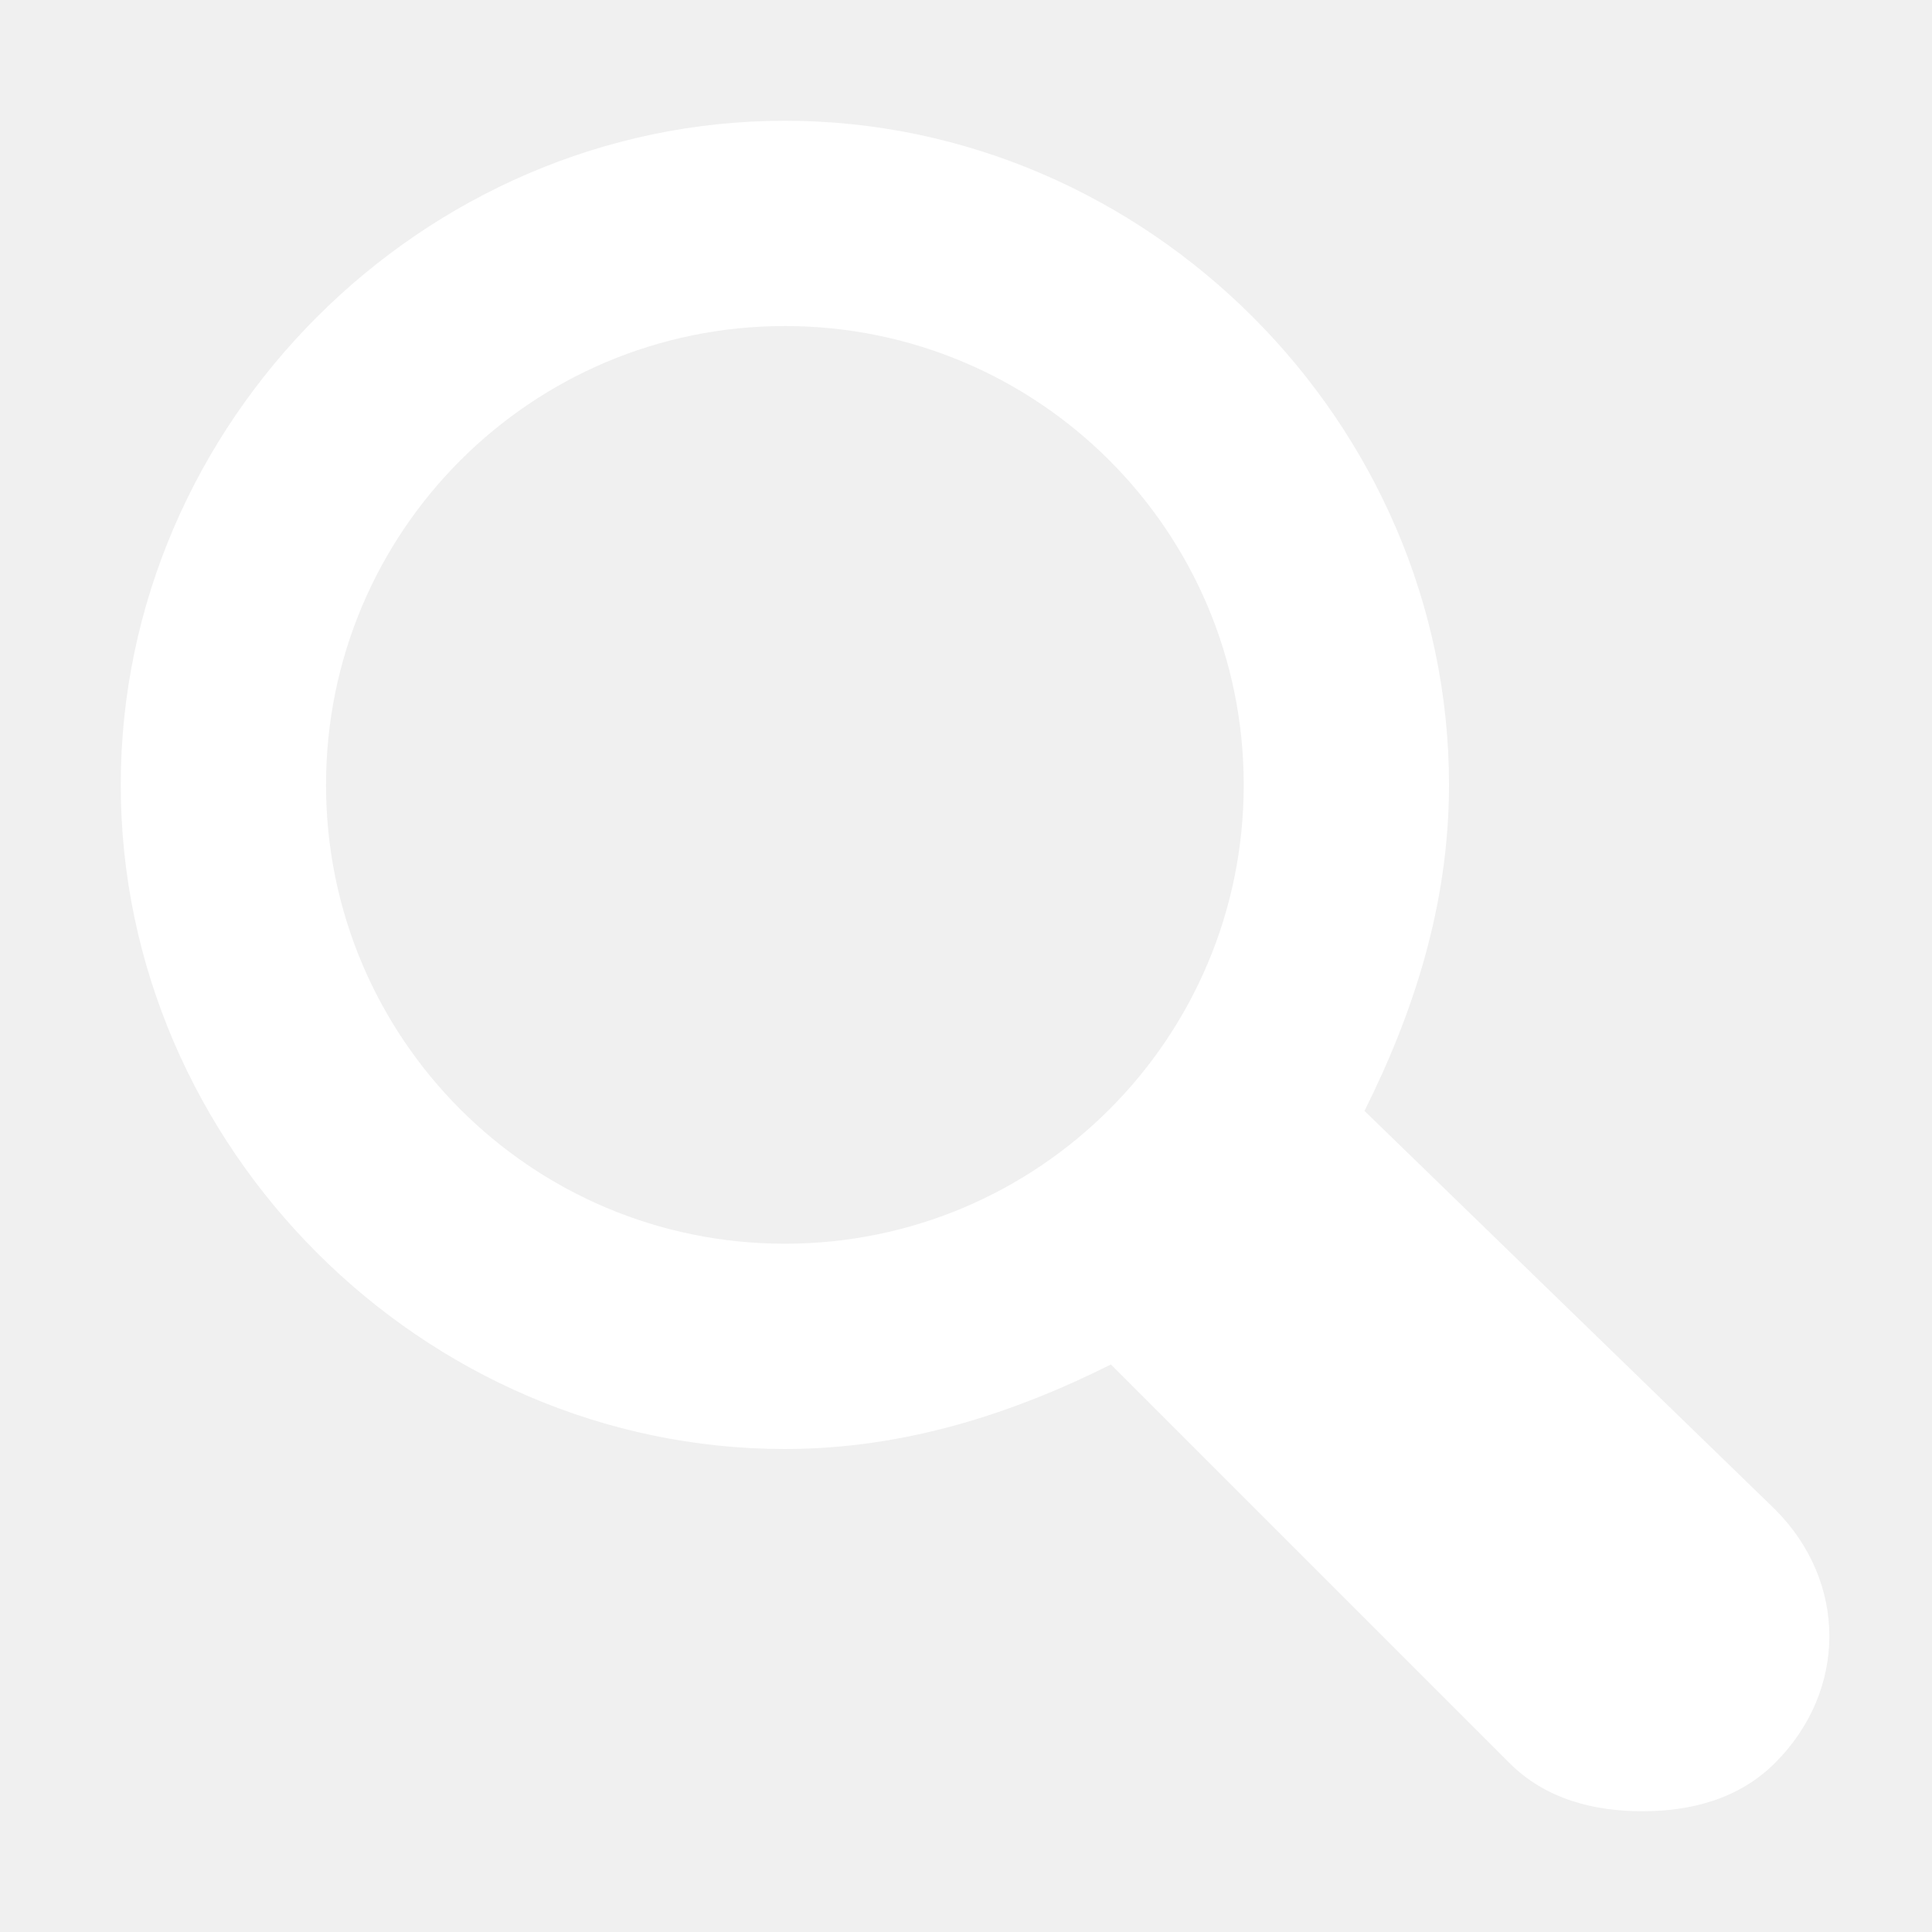
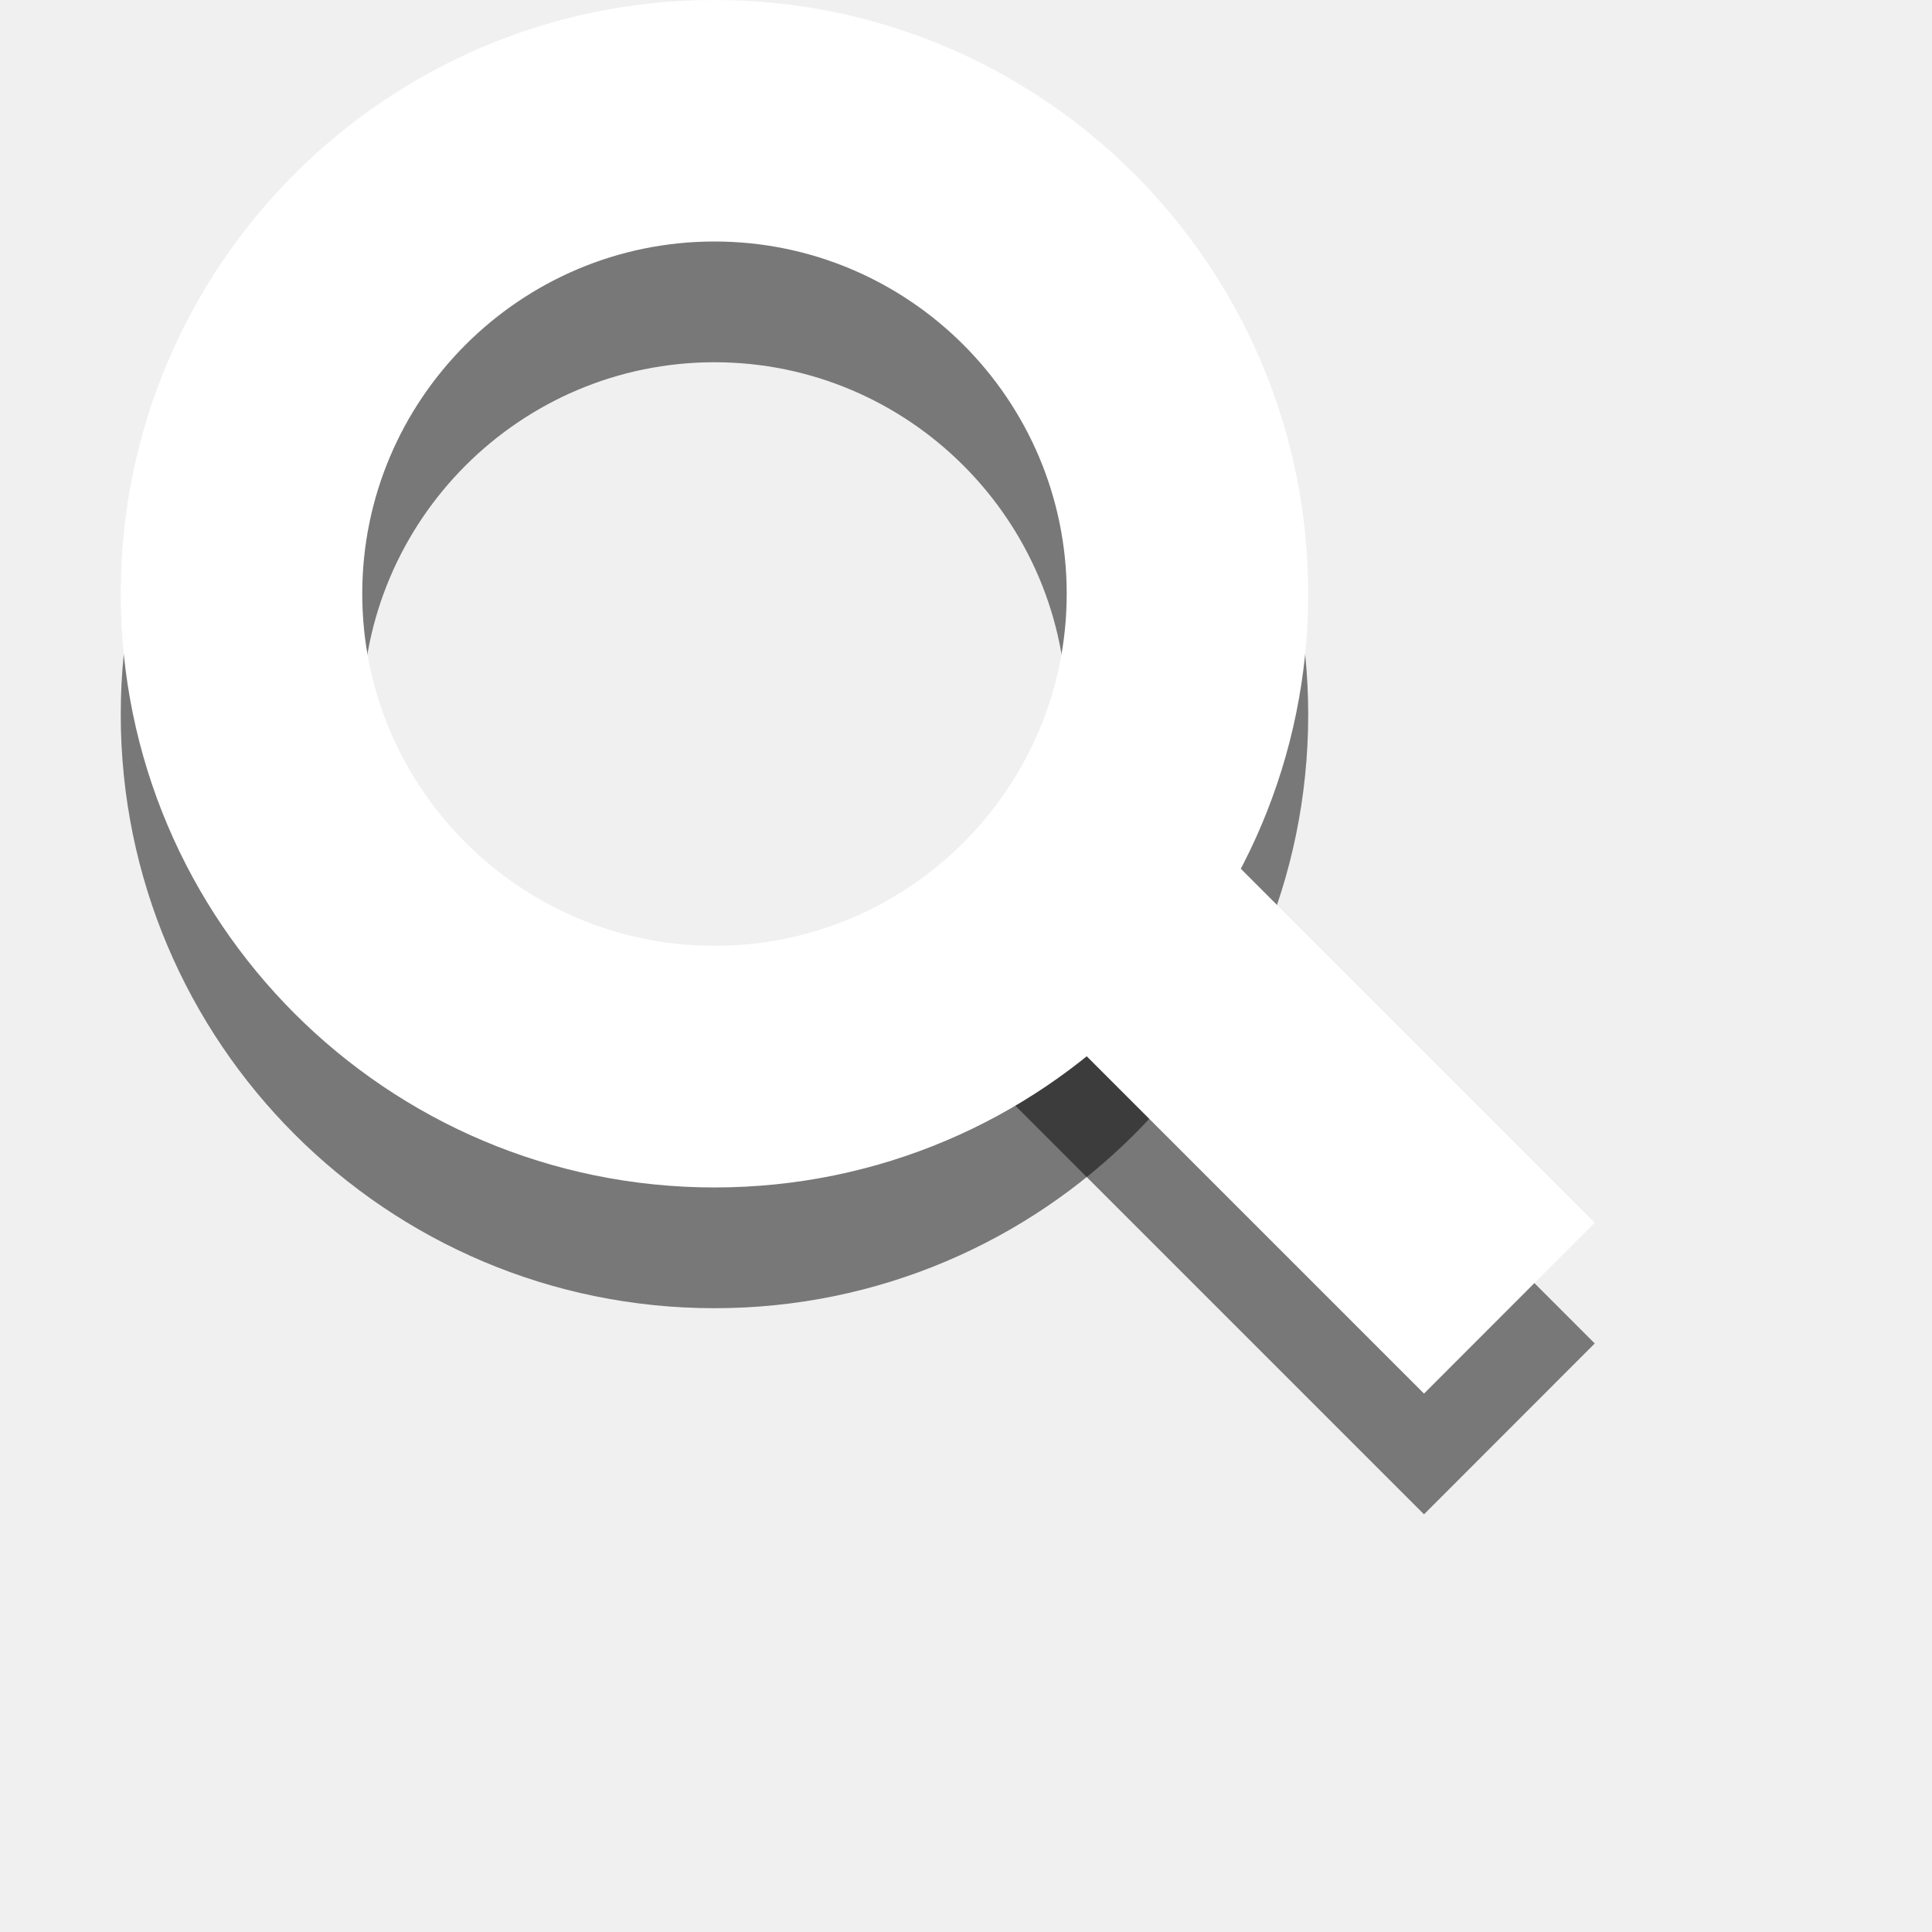
- <svg xmlns="http://www.w3.org/2000/svg" width="16" height="16" class="" viewBox="0 0 16 16">
-   <path fill="#fff" d="M11.3,9.2C11.7,8.4,12,7.5,12,6.5C12,3.5,9.5,1,6.5,1S1,3.5,1,6.5S3.5,12,6.5,12c1,0,1.9-0.3,2.7-0.7l3.3,3.3c0.3,0.3,0.7,0.4,1.1,0.4s0.8-0.1,1.1-0.4c0.6-0.6,0.6-1.5,0-2.1L11.3,9.2zM6.5,10.3c-2.1,0-3.8-1.7-3.8-3.8c0-2.1,1.7-3.8,3.8-3.8c2.1,0,3.8,1.7,3.8,3.8C10.3,8.6,8.6,10.3,6.5,10.3z" />
+ <svg xmlns="http://www.w3.org/2000/svg" version="1.1" baseProfile="full" width="16px" height="16px">
+   <g fill-opacity=".5">
+     <polygon points="9.207,7.126 7.793,8.541 11.793,12.541 13.207,11.126" />
+     <path d="M5.917,3c1.608,0,2.917,1.308,2.917,2.917S7.525,8.833,5.917,8.833S3,7.525,3,5.917S4.308,3,5.917,3 M5.917,1   C3.201,1,1,3.201,1,5.917s2.201,4.917,4.917,4.917s4.917-2.201,4.917-4.917C10.833,3.201,8.632,1,5.917,1L5.917,1z" />
+   </g>
+   <g>
+     <polygon fill="#fff" points="9.207,6.126 7.793,7.541 11.793,11.541 13.207,10.126" />
+     <path fill="#fff" d="M5.917,2c1.608,0,2.917,1.308,2.917,2.917S7.525,7.833,5.917,7.833S3,6.525,3,4.917S4.308,2,5.917,2    M5.917,0C3.201,0,1,2.201,1,4.917s2.201,4.917,4.917,4.917s4.917-2.201,4.917-4.917C10.833,2.201,8.632,0,5.917,0L5.917,0z" />
+   </g>
</svg>
